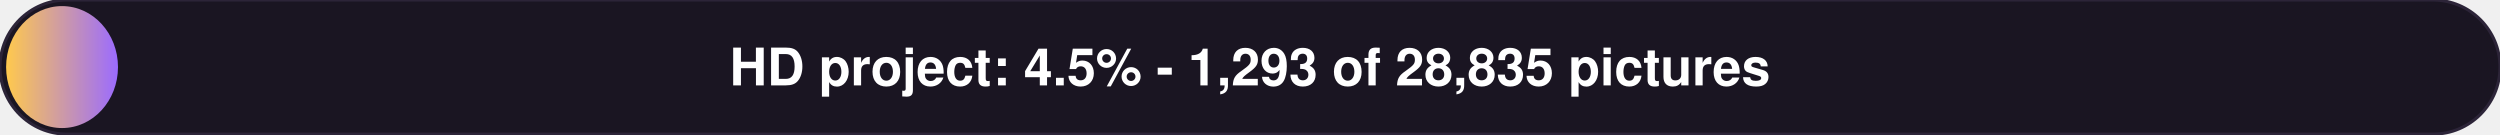
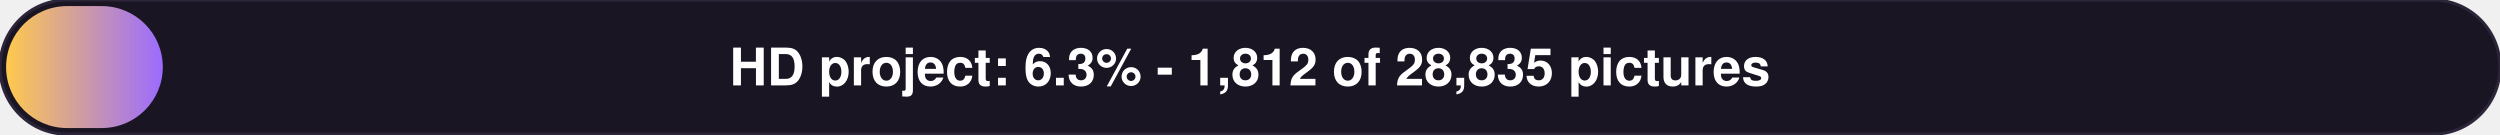
<svg xmlns="http://www.w3.org/2000/svg" width="820" height="44" viewBox="0 0 820 44">
  <defs>
    <linearGradient id="g" x1="0" x2="1">
      <stop offset="0" stop-color="#ffc94d" />
      <stop offset="1" stop-color="#9b6bff" />
    </linearGradient>
  </defs>
  <rect x="0" y="0" width="820" height="44" rx="22.0" fill="#1a1522" stroke="#2c2438" />
-   <rect x="2" y="2" width="36.7" height="40" rx="20.0" fill="url(#g)" />
-   <text x="410.0" y="28.0" text-anchor="middle" font-family="Segoe UI, Helvetica, Arial, sans-serif" font-size="17" font-weight="700" fill="#ffffff">HD project: 4.5%  -  1,293 of 28,835 pictures</text>
+   <rect x="2" y="2" width="51.4" height="40" rx="20.0" fill="url(#g)" />
+   <text x="410.0" y="28.0" text-anchor="middle" font-family="Segoe UI, Helvetica, Arial, sans-serif" font-size="17" font-weight="700" fill="#ffffff">HD project: 6.3%  -  1,812 of 28,835 pictures</text>
</svg>
